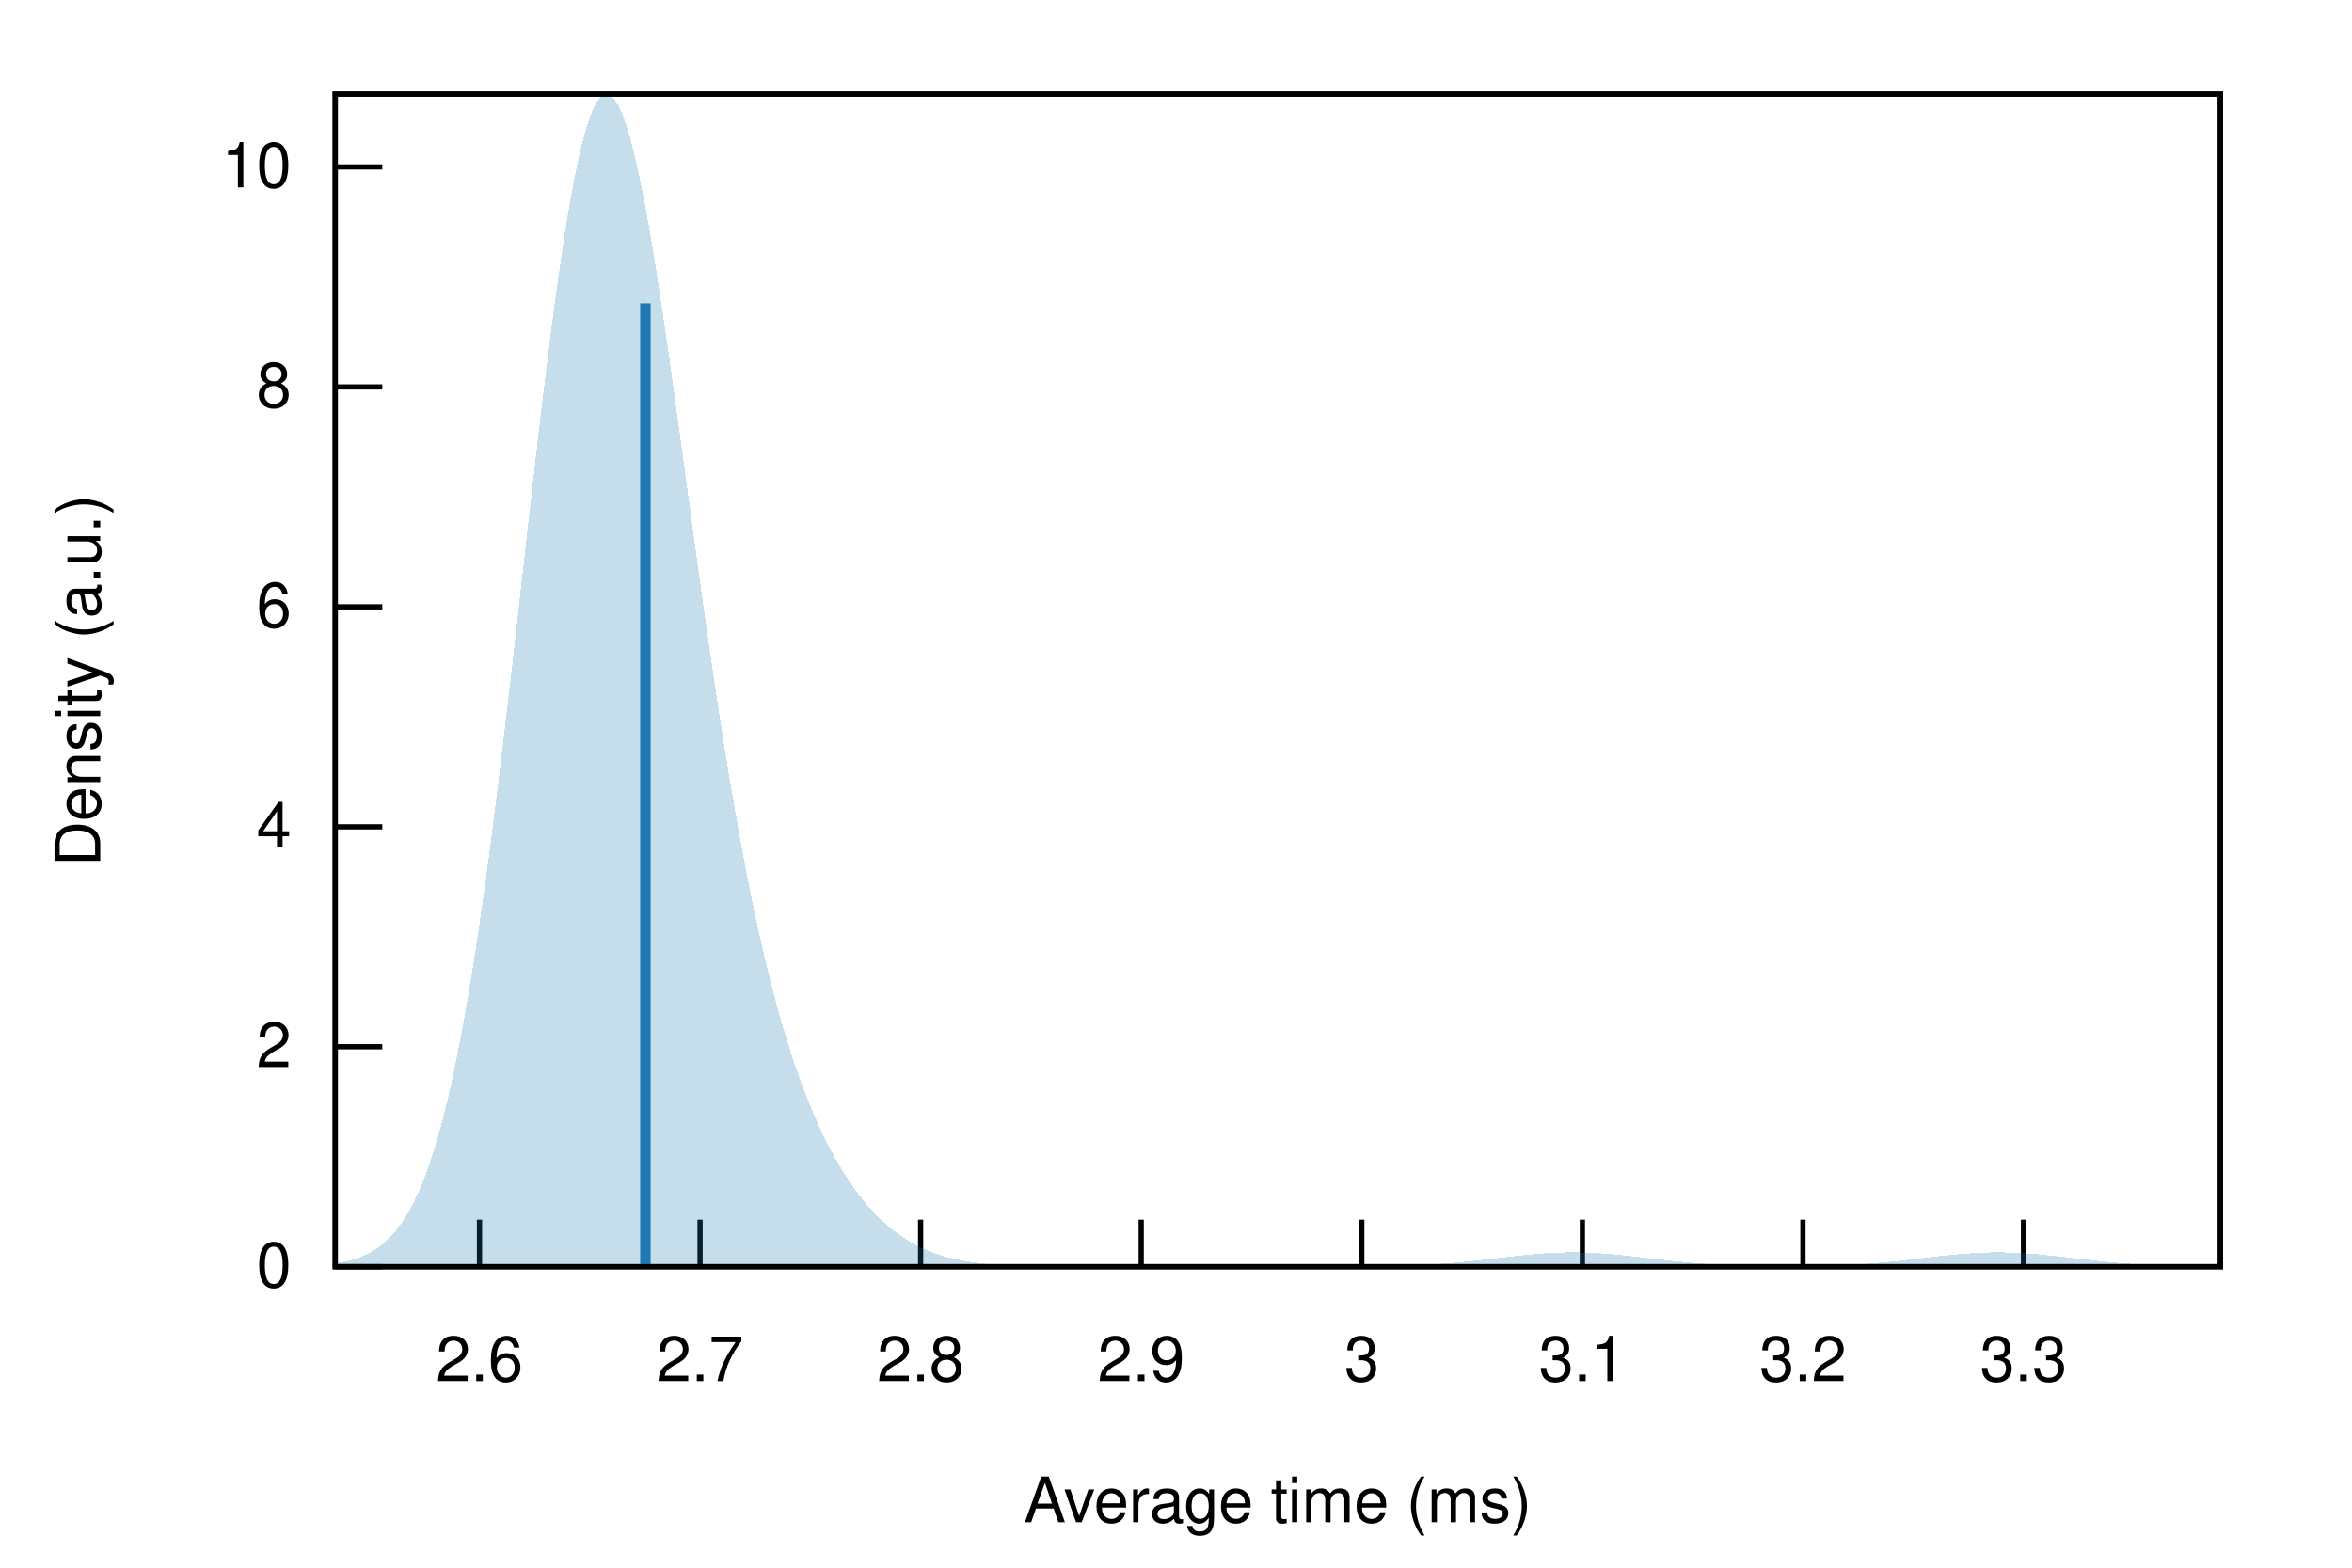
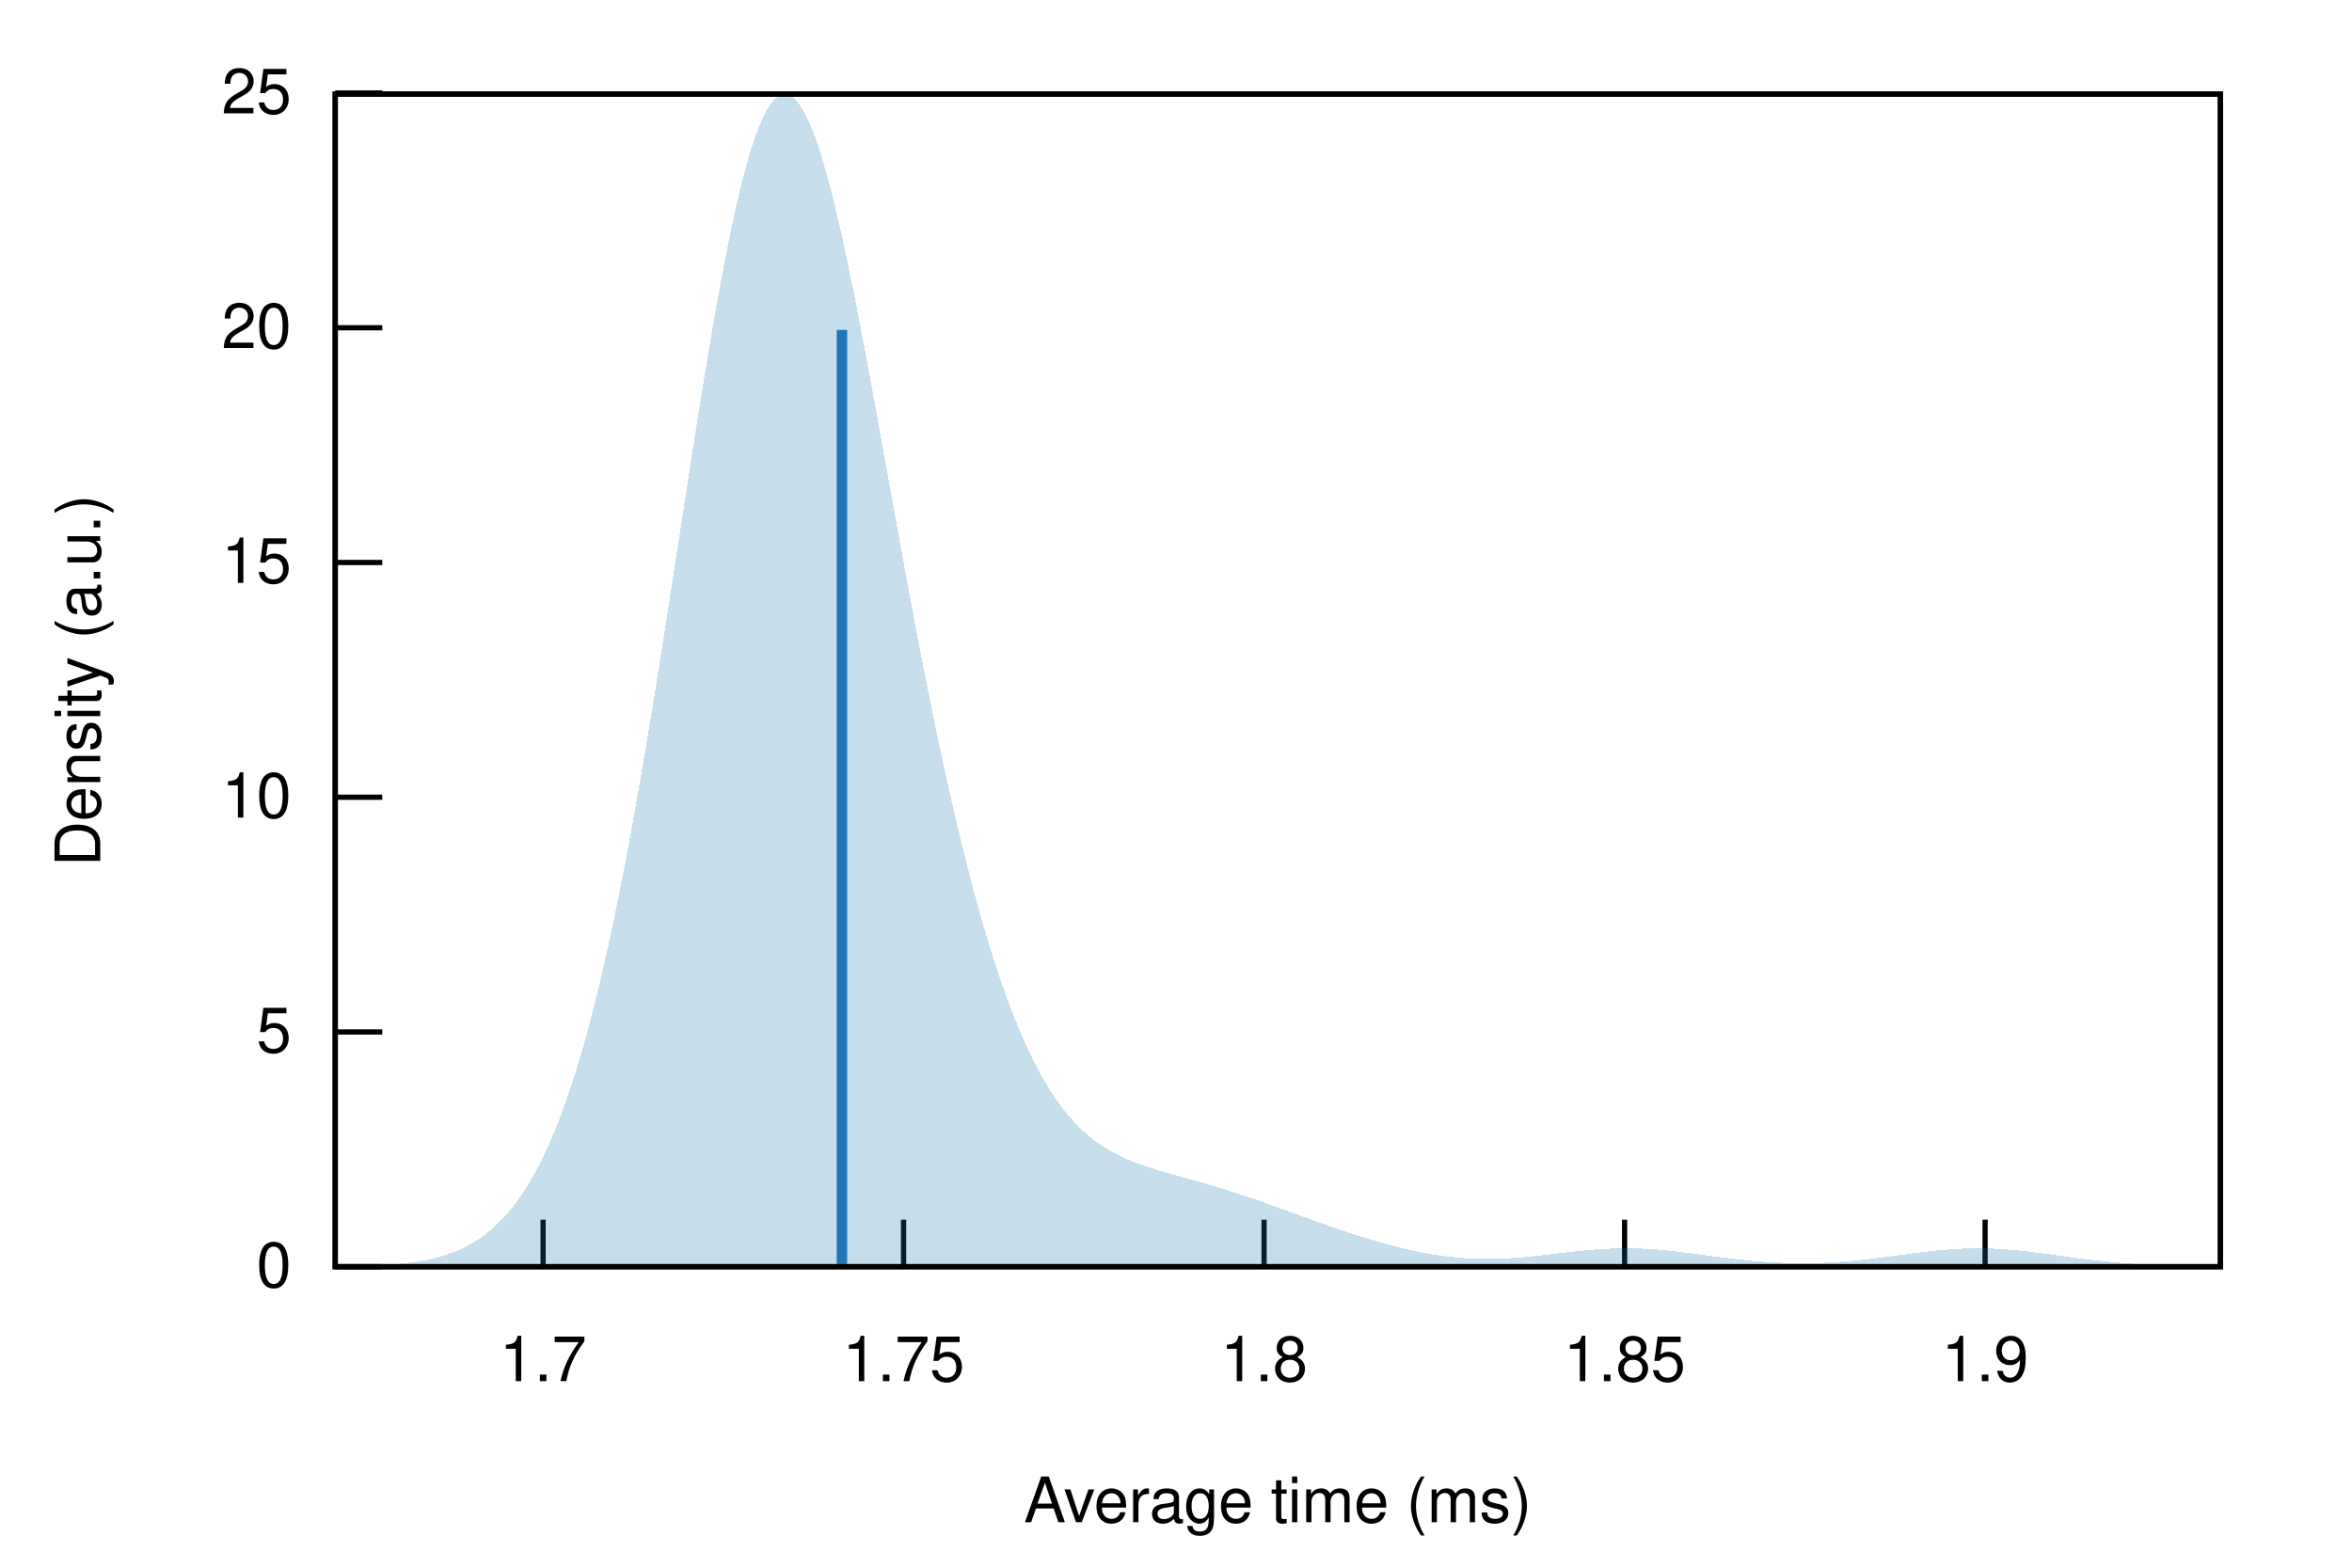
<svg xmlns="http://www.w3.org/2000/svg" xmlns:xlink="http://www.w3.org/1999/xlink" viewBox="0 0 450 300">
  <g id="gnuplot_canvas">
    <rect x="0" y="0" width="450" height="300" fill="none" />
    <defs>
      <circle id="gpDot" r="0.5" stroke-width="0.5" stroke="currentColor" />
      <path id="gpPt0" stroke-width="0.222" stroke="currentColor" d="M-1,0 h2 M0,-1 v2" />
      <path id="gpPt1" stroke-width="0.222" stroke="currentColor" d="M-1,-1 L1,1 M1,-1 L-1,1" />
      <path id="gpPt2" stroke-width="0.222" stroke="currentColor" d="M-1,0 L1,0 M0,-1 L0,1 M-1,-1 L1,1 M-1,1 L1,-1" />
      <rect id="gpPt3" stroke-width="0.222" stroke="currentColor" x="-1" y="-1" width="2" height="2" />
      <rect id="gpPt4" stroke-width="0.222" stroke="currentColor" fill="currentColor" x="-1" y="-1" width="2" height="2" />
      <circle id="gpPt5" stroke-width="0.222" stroke="currentColor" cx="0" cy="0" r="1" />
      <use xlink:href="#gpPt5" id="gpPt6" fill="currentColor" stroke="none" />
      <path id="gpPt7" stroke-width="0.222" stroke="currentColor" d="M0,-1.33 L-1.33,0.67 L1.33,0.67 z" />
      <use xlink:href="#gpPt7" id="gpPt8" fill="currentColor" stroke="none" />
      <use xlink:href="#gpPt7" id="gpPt9" stroke="currentColor" transform="rotate(180)" />
      <use xlink:href="#gpPt9" id="gpPt10" fill="currentColor" stroke="none" />
      <use xlink:href="#gpPt3" id="gpPt11" stroke="currentColor" transform="rotate(45)" />
      <use xlink:href="#gpPt11" id="gpPt12" fill="currentColor" stroke="none" />
      <path id="gpPt13" stroke-width="0.222" stroke="currentColor" d="M0,1.330 L1.265,0.411 L0.782,-1.067 L-0.782,-1.076 L-1.265,0.411 z" />
      <use xlink:href="#gpPt13" id="gpPt14" fill="currentColor" stroke="none" />
      <filter id="textbox" filterUnits="objectBoundingBox" x="0" y="0" height="1" width="1">
        <feFlood flood-color="white" flood-opacity="1" result="bgnd" />
        <feComposite in="SourceGraphic" in2="bgnd" operator="atop" />
      </filter>
      <filter id="greybox" filterUnits="objectBoundingBox" x="0" y="0" height="1" width="1">
        <feFlood flood-color="lightgrey" flood-opacity="1" result="grey" />
        <feComposite in="SourceGraphic" in2="grey" operator="atop" />
      </filter>
    </defs>
    <g fill="none" color="white" stroke="currentColor" stroke-width="1.00" stroke-linecap="butt" stroke-linejoin="miter">
</g>
    <g fill="none" color="black" stroke="currentColor" stroke-width="1.00" stroke-linecap="butt" stroke-linejoin="miter">
      <path stroke="black" d="M64.14,242.40 L73.14,242.40  " />
      <g transform="translate(55.75,246.30)" stroke="none" fill="black" font-family="Helvetica" font-size="12.00" text-anchor="end">
        <text>
          <tspan font-family="Helvetica"> 0</tspan>
        </text>
      </g>
    </g>
    <g fill="none" color="black" stroke="currentColor" stroke-width="1.00" stroke-linecap="butt" stroke-linejoin="miter">
-       <path stroke="black" d="M64.14,200.31 L73.14,200.31  " />
-       <g transform="translate(55.75,204.21)" stroke="none" fill="black" font-family="Helvetica" font-size="12.00" text-anchor="end">
+       <path stroke="black" d="M64.14,197.48 L73.14,197.48  " />
+       <g transform="translate(55.75,201.38)" stroke="none" fill="black" font-family="Helvetica" font-size="12.00" text-anchor="end">
        <text>
-           <tspan font-family="Helvetica"> 2</tspan>
+           <tspan font-family="Helvetica"> 5</tspan>
        </text>
      </g>
    </g>
    <g fill="none" color="black" stroke="currentColor" stroke-width="1.00" stroke-linecap="butt" stroke-linejoin="miter">
-       <path stroke="black" d="M64.14,158.22 L73.14,158.22  " />
-       <g transform="translate(55.75,162.12)" stroke="none" fill="black" font-family="Helvetica" font-size="12.00" text-anchor="end">
-         <text>
-           <tspan font-family="Helvetica"> 4</tspan>
-         </text>
-       </g>
-     </g>
-     <g fill="none" color="black" stroke="currentColor" stroke-width="1.00" stroke-linecap="butt" stroke-linejoin="miter">
-       <path stroke="black" d="M64.14,116.13 L73.14,116.13  " />
-       <g transform="translate(55.75,120.03)" stroke="none" fill="black" font-family="Helvetica" font-size="12.00" text-anchor="end">
-         <text>
-           <tspan font-family="Helvetica"> 6</tspan>
-         </text>
-       </g>
-     </g>
-     <g fill="none" color="black" stroke="currentColor" stroke-width="1.00" stroke-linecap="butt" stroke-linejoin="miter">
-       <path stroke="black" d="M64.14,74.04 L73.14,74.04  " />
-       <g transform="translate(55.75,77.94)" stroke="none" fill="black" font-family="Helvetica" font-size="12.00" text-anchor="end">
-         <text>
-           <tspan font-family="Helvetica"> 8</tspan>
-         </text>
-       </g>
-     </g>
-     <g fill="none" color="black" stroke="currentColor" stroke-width="1.00" stroke-linecap="butt" stroke-linejoin="miter">
-       <path stroke="black" d="M64.14,31.95 L73.14,31.95  " />
-       <g transform="translate(55.75,35.85)" stroke="none" fill="black" font-family="Helvetica" font-size="12.00" text-anchor="end">
+       <path stroke="black" d="M64.14,152.56 L73.14,152.56  " />
+       <g transform="translate(55.75,156.46)" stroke="none" fill="black" font-family="Helvetica" font-size="12.00" text-anchor="end">
        <text>
          <tspan font-family="Helvetica"> 10</tspan>
        </text>
      </g>
    </g>
    <g fill="none" color="black" stroke="currentColor" stroke-width="1.00" stroke-linecap="butt" stroke-linejoin="miter">
-       <path stroke="black" d="M91.74,242.40 L91.74,233.40  " />
-       <g transform="translate(91.74,264.30)" stroke="none" fill="black" font-family="Helvetica" font-size="12.00" text-anchor="middle">
+       <path stroke="black" d="M64.14,107.64 L73.14,107.64  " />
+       <g transform="translate(55.75,111.54)" stroke="none" fill="black" font-family="Helvetica" font-size="12.00" text-anchor="end">
        <text>
-           <tspan font-family="Helvetica"> 2.6</tspan>
+           <tspan font-family="Helvetica"> 15</tspan>
        </text>
      </g>
    </g>
    <g fill="none" color="black" stroke="currentColor" stroke-width="1.00" stroke-linecap="butt" stroke-linejoin="miter">
-       <path stroke="black" d="M133.94,242.40 L133.94,233.40  " />
-       <g transform="translate(133.94,264.30)" stroke="none" fill="black" font-family="Helvetica" font-size="12.00" text-anchor="middle">
+       <path stroke="black" d="M64.14,62.72 L73.14,62.72  " />
+       <g transform="translate(55.75,66.62)" stroke="none" fill="black" font-family="Helvetica" font-size="12.00" text-anchor="end">
        <text>
-           <tspan font-family="Helvetica"> 2.7</tspan>
+           <tspan font-family="Helvetica"> 20</tspan>
        </text>
      </g>
    </g>
    <g fill="none" color="black" stroke="currentColor" stroke-width="1.00" stroke-linecap="butt" stroke-linejoin="miter">
-       <path stroke="black" d="M176.14,242.40 L176.14,233.40  " />
-       <g transform="translate(176.14,264.30)" stroke="none" fill="black" font-family="Helvetica" font-size="12.00" text-anchor="middle">
+       <path stroke="black" d="M64.14,17.80 L73.14,17.80  " />
+       <g transform="translate(55.75,21.70)" stroke="none" fill="black" font-family="Helvetica" font-size="12.00" text-anchor="end">
        <text>
-           <tspan font-family="Helvetica"> 2.8</tspan>
+           <tspan font-family="Helvetica"> 25</tspan>
        </text>
      </g>
    </g>
    <g fill="none" color="black" stroke="currentColor" stroke-width="1.00" stroke-linecap="butt" stroke-linejoin="miter">
-       <path stroke="black" d="M218.34,242.40 L218.34,233.40  " />
-       <g transform="translate(218.34,264.30)" stroke="none" fill="black" font-family="Helvetica" font-size="12.00" text-anchor="middle">
+       <path stroke="black" d="M103.91,242.40 L103.91,233.40  " />
+       <g transform="translate(103.91,264.30)" stroke="none" fill="black" font-family="Helvetica" font-size="12.00" text-anchor="middle">
        <text>
-           <tspan font-family="Helvetica"> 2.9</tspan>
+           <tspan font-family="Helvetica"> 1.7</tspan>
        </text>
      </g>
    </g>
    <g fill="none" color="black" stroke="currentColor" stroke-width="1.00" stroke-linecap="butt" stroke-linejoin="miter">
-       <path stroke="black" d="M260.54,242.40 L260.54,233.40  " />
-       <g transform="translate(260.54,264.30)" stroke="none" fill="black" font-family="Helvetica" font-size="12.00" text-anchor="middle">
+       <path stroke="black" d="M172.88,242.40 L172.88,233.40  " />
+       <g transform="translate(172.88,264.30)" stroke="none" fill="black" font-family="Helvetica" font-size="12.00" text-anchor="middle">
        <text>
-           <tspan font-family="Helvetica"> 3</tspan>
+           <tspan font-family="Helvetica"> 1.75</tspan>
        </text>
      </g>
    </g>
    <g fill="none" color="black" stroke="currentColor" stroke-width="1.00" stroke-linecap="butt" stroke-linejoin="miter">
-       <path stroke="black" d="M302.75,242.40 L302.75,233.40  " />
-       <g transform="translate(302.75,264.30)" stroke="none" fill="black" font-family="Helvetica" font-size="12.00" text-anchor="middle">
+       <path stroke="black" d="M241.85,242.40 L241.85,233.40  " />
+       <g transform="translate(241.85,264.30)" stroke="none" fill="black" font-family="Helvetica" font-size="12.00" text-anchor="middle">
        <text>
-           <tspan font-family="Helvetica"> 3.1</tspan>
+           <tspan font-family="Helvetica"> 1.8</tspan>
        </text>
      </g>
    </g>
    <g fill="none" color="black" stroke="currentColor" stroke-width="1.00" stroke-linecap="butt" stroke-linejoin="miter">
-       <path stroke="black" d="M344.95,242.40 L344.95,233.40  " />
-       <g transform="translate(344.95,264.30)" stroke="none" fill="black" font-family="Helvetica" font-size="12.00" text-anchor="middle">
+       <path stroke="black" d="M310.83,242.40 L310.83,233.40  " />
+       <g transform="translate(310.83,264.30)" stroke="none" fill="black" font-family="Helvetica" font-size="12.00" text-anchor="middle">
        <text>
-           <tspan font-family="Helvetica"> 3.2</tspan>
+           <tspan font-family="Helvetica"> 1.85</tspan>
        </text>
      </g>
    </g>
    <g fill="none" color="black" stroke="currentColor" stroke-width="1.00" stroke-linecap="butt" stroke-linejoin="miter">
-       <path stroke="black" d="M387.15,242.40 L387.15,233.40  " />
-       <g transform="translate(387.15,264.30)" stroke="none" fill="black" font-family="Helvetica" font-size="12.00" text-anchor="middle">
+       <path stroke="black" d="M379.80,242.40 L379.80,233.40  " />
+       <g transform="translate(379.80,264.30)" stroke="none" fill="black" font-family="Helvetica" font-size="12.00" text-anchor="middle">
        <text>
-           <tspan font-family="Helvetica"> 3.3</tspan>
+           <tspan font-family="Helvetica"> 1.9</tspan>
        </text>
      </g>
    </g>
    <g fill="none" color="black" stroke="currentColor" stroke-width="1.00" stroke-linecap="butt" stroke-linejoin="miter">
</g>
    <g fill="none" color="black" stroke="currentColor" stroke-width="1.00" stroke-linecap="butt" stroke-linejoin="miter">
      <path stroke="black" d="M64.14,18.01 L64.14,242.40 L424.82,242.40 L424.82,18.01 L64.14,18.01 Z  " />
    </g>
    <g fill="none" color="black" stroke="currentColor" stroke-width="1.00" stroke-linecap="butt" stroke-linejoin="miter">
</g>
    <g id="gnuplot_plot_1">
      <g fill="none" color="black" stroke="currentColor" stroke-width="1.00" stroke-linecap="butt" stroke-linejoin="miter">
        <g stroke="none" shape-rendering="crispEdges">
-           <polygon fill="rgb( 31, 120, 180)" fill-opacity="0.25" points="64.14,241.76 64.86,241.65 65.59,241.51 66.31,241.35 67.03,241.17 67.75,240.96 68.48,240.72 69.20,240.45 69.92,240.13 70.65,239.78 71.37,239.37 72.09,238.90 72.81,238.38 73.54,237.79 74.26,237.12 74.98,236.37 75.70,235.54 76.43,234.60 77.15,233.57 77.87,232.41 78.60,231.14 79.32,229.73 80.04,228.18 80.76,226.49 81.49,224.63 82.21,222.60 82.93,220.40 83.66,218.01 84.38,215.42 85.10,212.64 85.82,209.64 86.55,206.43 87.27,203.00 87.99,199.35 88.72,195.47 89.44,191.36 90.16,187.03 90.88,182.47 91.61,177.69 92.33,172.69 93.05,167.49 93.78,162.09 94.50,156.50 95.22,150.74 95.94,144.82 96.67,138.76 97.39,132.58 98.11,126.31 98.83,119.96 99.56,113.56 100.28,107.14 101.00,100.73 101.73,94.35 102.45,88.04 103.17,81.83 103.89,75.74 104.62,69.81 105.34,64.08 106.06,58.56 106.79,53.29 107.51,48.30 108.23,43.62 108.95,39.27 109.68,35.28 110.40,31.66 111.12,28.43 111.85,25.63 112.57,23.24 113.29,21.30 114.01,19.80 114.74,18.75 115.46,18.15 116.18,18.01 116.90,18.31 117.63,19.06 118.35,20.23 119.07,21.83 119.80,23.83 120.52,26.21 121.24,28.96 121.96,32.06 122.69,35.49 123.41,39.21 124.13,43.21 124.86,47.45 125.58,51.92 126.30,56.59 127.02,61.42 127.75,66.40 128.47,71.49 129.19,76.67 129.92,81.92 130.64,87.21 131.36,92.52 132.08,97.83 132.81,103.12 133.53,108.38 134.25,113.57 134.97,118.69 135.70,123.73 136.42,128.67 137.14,133.51 137.87,138.23 138.59,142.82 139.31,147.28 140.03,151.61 140.76,155.80 141.48,159.85 142.20,163.75 142.93,167.52 143.65,171.14 144.37,174.62 145.09,177.96 145.82,181.16 146.54,184.23 147.26,187.17 147.99,189.99 148.71,192.68 149.43,195.25 150.15,197.71 150.88,200.07 151.60,202.31 152.32,204.45 153.05,206.50 153.77,208.46 154.49,210.32 155.21,212.10 155.94,213.80 156.66,215.43 157.38,216.98 158.10,218.45 158.83,219.86 159.55,221.21 160.27,222.49 161.00,223.71 161.72,224.87 162.44,225.98 163.16,227.03 163.89,228.04 164.61,228.99 165.33,229.89 166.06,230.75 166.78,231.56 167.50,232.33 168.22,233.06 168.95,233.75 169.67,234.40 170.39,235.01 171.12,235.58 171.84,236.12 172.56,236.63 173.28,237.10 174.01,237.55 174.73,237.96 175.45,238.35 176.17,238.71 176.90,239.04 177.62,239.35 178.34,239.63 179.07,239.90 179.79,240.14 180.51,240.36 181.23,240.57 181.96,240.75 182.68,240.92 183.40,241.08 184.13,241.22 184.85,241.35 185.57,241.47 186.29,241.57 187.02,241.67 187.74,241.75 188.46,241.83 189.19,241.90 189.91,241.96 190.63,242.01 191.35,242.06 192.08,242.11 192.80,242.14 193.52,242.18 194.25,242.21 194.97,242.23 195.69,242.26 196.41,242.28 197.14,242.29 197.86,242.31 198.58,242.32 199.30,242.33 200.03,242.34 200.75,242.35 201.47,242.36 202.20,242.37 202.92,242.37 203.64,242.38 204.36,242.38 205.09,242.38 205.81,242.39 206.53,242.39 207.26,242.39 207.98,242.39 208.70,242.39 209.42,242.39 210.15,242.40 210.87,242.40 211.59,242.40 212.32,242.40 213.04,242.40 213.76,242.40 214.48,242.40 215.21,242.40 215.93,242.40 216.65,242.40 217.37,242.40 218.10,242.40 218.82,242.40 219.54,242.40 220.27,242.40 220.99,242.40 221.71,242.40 222.43,242.40 223.16,242.40 223.88,242.40 224.60,242.40 225.33,242.40 226.05,242.40 226.77,242.40 227.49,242.40 228.22,242.40 228.94,242.40 229.66,242.40 230.39,242.40 231.11,242.40 231.83,242.40 232.55,242.40 233.28,242.40 234.00,242.40 234.72,242.40 235.44,242.40 236.17,242.40 236.89,242.40 237.61,242.40 238.34,242.40 239.06,242.40 239.78,242.40 240.50,242.40 241.23,242.40 241.95,242.40 242.67,242.40 243.40,242.40 244.12,242.40 244.84,242.40 245.56,242.40 246.29,242.40 247.01,242.40 247.73,242.40 248.46,242.40 249.18,242.40 249.90,242.40 250.62,242.39 251.35,242.39 252.07,242.39 252.79,242.39 253.52,242.39 254.24,242.39 254.96,242.39 255.68,242.38 256.41,242.38 257.13,242.38 257.85,242.37 258.57,242.37 259.30,242.36 260.02,242.36 260.74,242.35 261.47,242.34 262.19,242.33 262.91,242.32 263.63,242.31 264.36,242.30 265.08,242.29 265.80,242.27 266.53,242.25 267.25,242.24 267.97,242.22 268.69,242.19 269.42,242.17 270.14,242.14 270.86,242.11 271.59,242.08 272.31,242.04 273.03,242.00 273.75,241.96 274.48,241.92 275.20,241.87 275.92,241.82 276.64,241.77 277.37,241.71 278.09,241.65 278.81,241.59 279.54,241.52 280.26,241.45 280.98,241.38 281.70,241.30 282.43,241.23 283.15,241.15 283.87,241.07 284.60,240.98 285.32,240.90 286.04,240.82 286.76,240.73 287.49,240.65 288.21,240.56 288.93,240.48 289.66,240.40 290.38,240.32 291.10,240.24 291.82,240.16 292.55,240.09 293.27,240.03 293.99,239.96 294.71,239.90 295.44,239.85 296.16,239.80 296.88,239.76 297.61,239.73 298.33,239.70 299.05,239.68 299.77,239.66 300.50,239.65 301.22,239.65 301.94,239.66 302.67,239.67 303.39,239.69 304.11,239.72 304.83,239.75 305.56,239.79 306.28,239.84 307.00,239.89 307.73,239.95 308.45,240.01 309.17,240.08 309.89,240.15 310.62,240.22 311.34,240.30 312.06,240.38 312.79,240.46 313.51,240.55 314.23,240.63 314.95,240.71 315.68,240.80 316.40,240.88 317.12,240.97 317.84,241.05 318.57,241.13 319.29,241.21 320.01,241.29 320.74,241.36 321.46,241.43 322.18,241.50 322.90,241.57 323.63,241.64 324.35,241.70 325.07,241.75 325.80,241.81 326.52,241.86 327.24,241.91 327.96,241.95 328.69,241.99 329.41,242.03 330.13,242.07 330.86,242.10 331.58,242.13 332.30,242.16 333.02,242.18 333.75,242.20 334.47,242.22 335.19,242.24 335.91,242.26 336.64,242.27 337.36,242.28 338.08,242.29 338.81,242.30 339.53,242.30 340.25,242.31 340.97,242.31 341.70,242.31 342.42,242.31 343.14,242.31 343.87,242.30 344.59,242.29 345.31,242.29 346.03,242.28 346.76,242.27 347.48,242.25 348.20,242.24 348.93,242.22 349.65,242.20 350.37,242.17 351.09,242.15 351.82,242.12 352.54,242.09 353.26,242.06 353.99,242.02 354.71,241.98 355.43,241.94 356.15,241.89 356.88,241.84 357.60,241.79 358.32,241.74 359.04,241.68 359.77,241.62 360.49,241.55 361.21,241.49 361.94,241.41 362.66,241.34 363.38,241.27 364.10,241.19 364.83,241.11 365.55,241.03 366.27,240.94 367.00,240.86 367.72,240.78 368.44,240.69 369.16,240.61 369.89,240.52 370.61,240.44 371.33,240.36 372.06,240.28 372.78,240.20 373.50,240.13 374.22,240.06 374.95,239.99 375.67,239.93 376.39,239.88 377.11,239.83 377.84,239.78 378.56,239.74 379.28,239.71 380.01,239.69 380.73,239.67 381.45,239.66 382.17,239.65 382.90,239.66 383.62,239.67 384.34,239.68 385.07,239.71 385.79,239.74 386.51,239.77 387.23,239.82 387.96,239.87 388.68,239.92 389.40,239.98 390.13,240.04 390.85,240.11 391.57,240.19 392.29,240.26 393.02,240.34 393.74,240.42 394.46,240.50 395.18,240.59 395.91,240.67 396.63,240.76 397.35,240.84 398.08,240.92 398.80,241.01 399.52,241.09 400.24,241.17 400.97,241.25 401.69,241.32 402.41,241.40 403.14,241.47 403.86,241.54 404.58,241.60 405.30,241.67 406.03,241.72 406.75,241.78 407.47,241.83 408.20,241.88 408.92,241.93 409.64,241.97 410.36,242.01 411.09,242.05 411.81,242.09 412.53,242.12 413.26,242.15 413.98,242.17 414.70,242.20 415.42,242.22 416.15,242.24 416.87,242.26 417.59,242.28 418.31,242.29 419.04,242.30 419.76,242.32 420.48,242.33 421.21,242.34 421.93,242.34 422.65,242.35 423.37,242.36 424.10,242.36 424.82,242.37 424.82,242.40 424.10,242.40 423.37,242.40 422.65,242.40 421.93,242.40 421.21,242.40 420.48,242.40 419.76,242.40 419.04,242.40 418.31,242.40 417.59,242.40 416.87,242.40 416.15,242.40 415.42,242.40 414.70,242.40 413.98,242.40 413.26,242.40 412.53,242.40 411.81,242.40 411.09,242.40 410.36,242.40 409.64,242.40 408.92,242.40 408.20,242.40 407.47,242.40 406.75,242.40 406.03,242.40 405.30,242.40 404.58,242.40 403.86,242.40 403.14,242.40 402.41,242.40 401.69,242.40 400.97,242.40 400.24,242.40 399.52,242.40 398.80,242.40 398.08,242.40 397.35,242.40 396.63,242.40 395.91,242.40 395.18,242.40 394.46,242.40 393.74,242.40 393.02,242.40 392.29,242.40 391.57,242.40 390.85,242.40 390.13,242.40 389.40,242.40 388.68,242.40 387.96,242.40 387.23,242.40 386.51,242.40 385.79,242.40 385.07,242.40 384.34,242.40 383.62,242.40 382.90,242.40 382.17,242.40 381.45,242.40 380.73,242.40 380.01,242.40 379.28,242.40 378.56,242.40 377.84,242.40 377.11,242.40 376.39,242.40 375.67,242.40 374.95,242.40 374.22,242.40 373.50,242.40 372.78,242.40 372.06,242.40 371.33,242.40 370.61,242.40 369.89,242.40 369.16,242.40 368.44,242.40 367.72,242.40 367.00,242.40 366.27,242.40 365.55,242.40 364.83,242.40 364.10,242.40 363.38,242.40 362.66,242.40 361.94,242.40 361.21,242.40 360.49,242.40 359.77,242.40 359.04,242.40 358.32,242.40 357.60,242.40 356.88,242.40 356.15,242.40 355.43,242.40 354.71,242.40 353.99,242.40 353.26,242.40 352.54,242.40 351.82,242.40 351.09,242.40 350.37,242.40 349.65,242.40 348.93,242.40 348.20,242.40 347.48,242.40 346.76,242.40 346.03,242.40 345.31,242.40 344.59,242.40 343.87,242.40 343.14,242.40 342.42,242.40 341.70,242.40 340.97,242.40 340.25,242.40 339.53,242.40 338.81,242.40 338.08,242.40 337.36,242.40 336.64,242.40 335.91,242.40 335.19,242.40 334.47,242.40 333.75,242.40 333.02,242.40 332.30,242.40 331.58,242.40 330.86,242.40 330.13,242.40 329.41,242.40 328.69,242.40 327.96,242.40 327.24,242.40 326.52,242.40 325.80,242.40 325.07,242.40 324.35,242.40 323.63,242.40 322.90,242.40 322.18,242.40 321.46,242.40 320.74,242.40 320.01,242.40 319.29,242.40 318.57,242.40 317.84,242.40 317.12,242.40 316.40,242.40 315.68,242.40 314.95,242.40 314.23,242.40 313.51,242.40 312.79,242.40 312.06,242.40 311.34,242.40 310.62,242.40 309.89,242.40 309.17,242.40 308.45,242.40 307.73,242.40 307.00,242.40 306.28,242.40 305.56,242.40 304.83,242.40 304.11,242.40 303.39,242.40 302.67,242.40 301.94,242.40 301.22,242.40 300.50,242.40 299.77,242.40 299.05,242.40 298.33,242.40 297.61,242.40 296.88,242.40 296.16,242.40 295.44,242.40 294.71,242.40 293.99,242.40 293.27,242.40 292.55,242.40 291.82,242.40 291.10,242.40 290.38,242.40 289.66,242.40 288.93,242.40 288.21,242.40 287.49,242.40 286.76,242.40 286.04,242.40 285.32,242.40 284.60,242.40 283.87,242.40 283.15,242.40 282.43,242.40 281.70,242.40 280.98,242.40 280.26,242.40 279.54,242.40 278.81,242.40 278.09,242.40 277.37,242.40 276.64,242.40 275.92,242.40 275.20,242.40 274.48,242.40 273.75,242.40 273.03,242.40 272.31,242.40 271.59,242.40 270.86,242.40 270.14,242.40 269.42,242.40 268.69,242.40 267.97,242.40 267.25,242.40 266.53,242.40 265.80,242.40 265.08,242.40 264.36,242.40 263.63,242.40 262.91,242.40 262.19,242.40 261.47,242.40 260.74,242.40 260.02,242.40 259.30,242.40 258.57,242.40 257.85,242.40 257.13,242.40 256.41,242.40 255.68,242.40 254.96,242.40 254.24,242.40 253.52,242.40 252.79,242.40 252.07,242.40 251.35,242.40 250.62,242.40 249.90,242.40 249.18,242.40 248.46,242.40 247.73,242.40 247.01,242.40 246.29,242.40 245.56,242.40 244.84,242.40 244.12,242.40 243.40,242.40 242.67,242.40 241.95,242.40 241.23,242.40 240.50,242.40 239.78,242.40 239.06,242.40 238.34,242.40 237.61,242.40 236.89,242.40 236.17,242.40 235.44,242.40 234.72,242.40 234.00,242.40 233.28,242.40 232.55,242.40 231.83,242.40 231.11,242.40 230.39,242.40 229.66,242.40 228.94,242.40 228.22,242.40 227.49,242.40 226.77,242.40 226.05,242.40 225.33,242.40 224.60,242.40 223.88,242.40 223.16,242.40 222.43,242.40 221.71,242.40 220.99,242.40 220.27,242.40 219.54,242.40 218.82,242.40 218.10,242.40 217.37,242.40 216.65,242.40 215.93,242.40 215.21,242.40 214.48,242.40 213.76,242.40 213.04,242.40 212.32,242.40 211.59,242.40 210.87,242.40 210.15,242.40 209.42,242.40 208.70,242.40 207.98,242.40 207.26,242.40 206.53,242.40 205.81,242.40 205.09,242.40 204.36,242.40 203.64,242.40 202.92,242.40 202.20,242.40 201.47,242.40 200.75,242.40 200.03,242.40 199.30,242.40 198.58,242.40 197.86,242.40 197.14,242.40 196.41,242.40 195.69,242.40 194.97,242.40 194.25,242.40 193.52,242.40 192.80,242.40 192.08,242.40 191.35,242.40 190.63,242.40 189.91,242.40 189.19,242.40 188.46,242.40 187.74,242.40 187.02,242.40 186.29,242.40 185.57,242.40 184.85,242.40 184.13,242.40 183.40,242.40 182.68,242.40 181.96,242.40 181.23,242.40 180.51,242.40 179.79,242.40 179.07,242.40 178.34,242.40 177.62,242.40 176.90,242.40 176.17,242.40 175.45,242.40 174.73,242.40 174.01,242.40 173.28,242.40 172.56,242.40 171.84,242.40 171.12,242.40 170.39,242.40 169.67,242.40 168.95,242.40 168.22,242.40 167.50,242.40 166.78,242.40 166.06,242.40 165.33,242.40 164.61,242.40 163.89,242.40 163.16,242.40 162.44,242.40 161.72,242.40 161.00,242.40 160.27,242.40 159.55,242.40 158.83,242.40 158.10,242.40 157.38,242.40 156.66,242.40 155.94,242.40 155.21,242.40 154.49,242.40 153.77,242.40 153.05,242.40 152.32,242.40 151.60,242.40 150.88,242.40 150.15,242.40 149.43,242.40 148.71,242.40 147.99,242.40 147.26,242.40 146.54,242.40 145.82,242.40 145.09,242.40 144.37,242.40 143.65,242.40 142.93,242.40 142.20,242.40 141.48,242.40 140.76,242.40 140.03,242.40 139.31,242.40 138.59,242.40 137.87,242.40 137.14,242.40 136.42,242.40 135.70,242.40 134.97,242.40 134.25,242.40 133.53,242.40 132.81,242.40 132.08,242.40 131.36,242.40 130.64,242.40 129.92,242.40 129.19,242.40 128.47,242.40 127.75,242.40 127.02,242.40 126.30,242.40 125.58,242.40 124.86,242.40 124.13,242.40 123.41,242.40 122.69,242.40 121.96,242.40 121.24,242.40 120.52,242.40 119.80,242.40 119.07,242.40 118.35,242.40 117.63,242.40 116.90,242.40 116.18,242.40 115.46,242.40 114.74,242.40 114.01,242.40 113.29,242.40 112.57,242.40 111.85,242.40 111.12,242.40 110.40,242.40 109.68,242.40 108.95,242.40 108.23,242.40 107.51,242.40 106.79,242.40 106.06,242.40 105.34,242.40 104.62,242.40 103.89,242.40 103.17,242.40 102.45,242.40 101.73,242.40 101.00,242.40 100.28,242.40 99.56,242.40 98.83,242.40 98.11,242.40 97.39,242.40 96.67,242.40 95.94,242.40 95.22,242.40 94.50,242.40 93.78,242.40 93.05,242.40 92.33,242.40 91.61,242.40 90.88,242.40 90.16,242.40 89.44,242.40 88.72,242.40 87.99,242.40 87.27,242.40 86.55,242.40 85.82,242.40 85.10,242.40 84.38,242.40 83.66,242.40 82.93,242.40 82.21,242.40 81.49,242.40 80.76,242.40 80.04,242.40 79.32,242.40 78.60,242.40 77.87,242.40 77.15,242.40 76.43,242.40 75.70,242.40 74.98,242.40 74.26,242.40 73.54,242.40 72.81,242.40 72.09,242.40 71.37,242.40 70.65,242.40 69.92,242.40 69.20,242.40 68.48,242.40 67.75,242.40 67.03,242.40 66.31,242.40 65.59,242.40 64.86,242.40 64.14,242.40 " />
+           <polygon fill="rgb( 31, 120, 180)" fill-opacity="0.25" points="64.14,242.34 64.86,242.34 65.59,242.33 66.31,242.31 67.03,242.30 67.75,242.28 68.48,242.27 69.20,242.25 69.92,242.22 70.65,242.20 71.37,242.17 72.09,242.14 72.81,242.10 73.54,242.06 74.26,242.01 74.98,241.96 75.70,241.90 76.43,241.83 77.15,241.76 77.87,241.68 78.60,241.59 79.32,241.49 80.04,241.38 80.76,241.25 81.49,241.12 82.21,240.97 82.93,240.80 83.66,240.62 84.38,240.42 85.10,240.20 85.82,239.96 86.55,239.70 87.27,239.42 87.99,239.11 88.72,238.77 89.44,238.40 90.16,238.01 90.88,237.58 91.61,237.11 92.33,236.61 93.05,236.06 93.78,235.48 94.50,234.85 95.22,234.18 95.94,233.45 96.67,232.68 97.39,231.84 98.11,230.96 98.83,230.01 99.56,229.00 100.28,227.92 101.00,226.77 101.73,225.55 102.45,224.26 103.17,222.89 103.89,221.44 104.62,219.91 105.34,218.29 106.06,216.58 106.79,214.78 107.51,212.88 108.23,210.88 108.95,208.79 109.68,206.59 110.40,204.29 111.12,201.88 111.85,199.37 112.57,196.74 113.29,194.00 114.01,191.15 114.74,188.18 115.46,185.10 116.18,181.91 116.90,178.60 117.63,175.17 118.35,171.64 119.07,168.00 119.80,164.24 120.52,160.39 121.24,156.43 121.96,152.37 122.69,148.22 123.41,143.98 124.13,139.65 124.86,135.25 125.58,130.79 126.30,126.26 127.02,121.68 127.75,117.05 128.47,112.40 129.19,107.71 129.92,103.02 130.64,98.33 131.36,93.65 132.08,88.99 132.81,84.37 133.53,79.80 134.25,75.29 134.97,70.86 135.70,66.53 136.42,62.30 137.14,58.18 137.87,54.21 138.59,50.37 139.31,46.70 140.03,43.21 140.76,39.89 141.48,36.78 142.20,33.88 142.93,31.19 143.65,28.73 144.37,26.51 145.09,24.54 145.82,22.81 146.54,21.35 147.26,20.15 147.99,19.21 148.71,18.54 149.43,18.14 150.15,18.01 150.88,18.15 151.60,18.55 152.32,19.21 153.05,20.13 153.77,21.29 154.49,22.71 155.21,24.35 155.94,26.23 156.66,28.32 157.38,30.62 158.10,33.12 158.83,35.80 159.55,38.66 160.27,41.67 161.00,44.84 161.72,48.14 162.44,51.57 163.16,55.11 163.89,58.74 164.61,62.46 165.33,66.26 166.06,70.12 166.78,74.03 167.50,77.98 168.22,81.96 168.95,85.96 169.67,89.96 170.39,93.97 171.12,97.97 171.84,101.95 172.56,105.91 173.28,109.84 174.01,113.73 174.73,117.58 175.45,121.38 176.17,125.13 176.90,128.83 177.62,132.46 178.34,136.03 179.07,139.53 179.79,142.96 180.51,146.33 181.23,149.61 181.96,152.83 182.68,155.96 183.40,159.02 184.13,162.00 184.85,164.90 185.57,167.71 186.29,170.45 187.02,173.10 187.74,175.68 188.46,178.17 189.19,180.57 189.91,182.90 190.63,185.15 191.35,187.31 192.08,189.39 192.80,191.39 193.52,193.31 194.25,195.16 194.97,196.92 195.69,198.61 196.41,200.22 197.14,201.76 197.86,203.22 198.58,204.62 199.30,205.94 200.03,207.19 200.75,208.38 201.47,209.51 202.20,210.57 202.92,211.57 203.64,212.51 204.36,213.40 205.09,214.24 205.81,215.02 206.53,215.76 207.26,216.44 207.98,217.09 208.70,217.69 209.42,218.25 210.15,218.78 210.87,219.27 211.59,219.73 212.32,220.17 213.04,220.57 213.76,220.95 214.48,221.30 215.21,221.63 215.93,221.95 216.65,222.24 217.37,222.52 218.10,222.79 218.82,223.04 219.54,223.29 220.27,223.52 220.99,223.75 221.71,223.97 222.43,224.18 223.16,224.39 223.88,224.59 224.60,224.80 225.33,225.00 226.05,225.20 226.77,225.40 227.49,225.60 228.22,225.80 228.94,226.01 229.66,226.21 230.39,226.42 231.11,226.63 231.83,226.84 232.55,227.06 233.28,227.28 234.00,227.50 234.72,227.73 235.44,227.96 236.17,228.19 236.89,228.43 237.61,228.67 238.34,228.91 239.06,229.16 239.78,229.41 240.50,229.66 241.23,229.91 241.95,230.17 242.67,230.42 243.40,230.68 244.12,230.94 244.84,231.20 245.56,231.46 246.29,231.72 247.01,231.98 247.73,232.25 248.46,232.51 249.18,232.77 249.90,233.03 250.62,233.29 251.35,233.55 252.07,233.80 252.79,234.06 253.52,234.31 254.24,234.57 254.96,234.82 255.68,235.07 256.41,235.31 257.13,235.56 257.85,235.80 258.57,236.03 259.30,236.27 260.02,236.50 260.74,236.73 261.47,236.95 262.19,237.17 262.91,237.39 263.63,237.60 264.36,237.81 265.08,238.01 265.80,238.21 266.53,238.40 267.25,238.59 267.97,238.77 268.69,238.94 269.42,239.11 270.14,239.27 270.86,239.43 271.59,239.58 272.31,239.72 273.03,239.85 273.75,239.98 274.48,240.10 275.20,240.21 275.92,240.31 276.64,240.41 277.37,240.50 278.09,240.57 278.81,240.64 279.54,240.71 280.26,240.76 280.98,240.80 281.70,240.84 282.43,240.87 283.15,240.89 283.87,240.90 284.60,240.90 285.32,240.90 286.04,240.88 286.76,240.86 287.49,240.84 288.21,240.80 288.93,240.76 289.66,240.72 290.38,240.66 291.10,240.61 291.82,240.54 292.55,240.47 293.27,240.40 293.99,240.33 294.71,240.25 295.44,240.17 296.16,240.08 296.88,240.00 297.61,239.91 298.33,239.83 299.05,239.74 299.77,239.66 300.50,239.58 301.22,239.50 301.94,239.42 302.67,239.34 303.39,239.27 304.11,239.21 304.83,239.15 305.56,239.09 306.28,239.04 307.00,239.00 307.73,238.96 308.45,238.93 309.17,238.91 309.89,238.89 310.62,238.88 311.34,238.88 312.06,238.88 312.79,238.90 313.51,238.92 314.23,238.95 314.95,238.98 315.68,239.03 316.40,239.07 317.12,239.13 317.84,239.19 318.57,239.26 319.29,239.33 320.01,239.41 320.74,239.49 321.46,239.57 322.18,239.66 322.90,239.75 323.63,239.85 324.35,239.94 325.07,240.04 325.80,240.14 326.52,240.23 327.24,240.33 327.96,240.43 328.69,240.52 329.41,240.62 330.13,240.71 330.86,240.80 331.58,240.89 332.30,240.97 333.02,241.05 333.75,241.13 334.47,241.20 335.19,241.27 335.91,241.34 336.64,241.40 337.36,241.45 338.08,241.50 338.81,241.55 339.53,241.59 340.25,241.63 340.97,241.66 341.70,241.69 342.42,241.71 343.14,241.72 343.87,241.73 344.59,241.73 345.31,241.73 346.03,241.73 346.76,241.72 347.48,241.70 348.20,241.68 348.93,241.65 349.65,241.62 350.37,241.58 351.09,241.53 351.82,241.49 352.54,241.43 353.26,241.37 353.99,241.31 354.71,241.25 355.43,241.17 356.15,241.10 356.88,241.02 357.60,240.94 358.32,240.85 359.04,240.76 359.77,240.67 360.49,240.58 361.21,240.49 361.94,240.39 362.66,240.29 363.38,240.19 364.10,240.10 364.83,240.00 365.55,239.90 366.27,239.81 367.00,239.72 367.72,239.63 368.44,239.54 369.16,239.46 369.89,239.38 370.61,239.30 371.33,239.23 372.06,239.17 372.78,239.11 373.50,239.06 374.22,239.01 374.95,238.97 375.67,238.94 376.39,238.91 377.11,238.90 377.84,238.89 378.56,238.88 379.28,238.89 380.01,238.90 380.73,238.92 381.45,238.95 382.17,238.99 382.90,239.03 383.62,239.08 384.34,239.13 385.07,239.20 385.79,239.26 386.51,239.34 387.23,239.41 387.96,239.49 388.68,239.58 389.40,239.67 390.13,239.76 390.85,239.86 391.57,239.95 392.29,240.05 393.02,240.15 393.74,240.25 394.46,240.35 395.18,240.45 395.91,240.55 396.63,240.64 397.35,240.74 398.08,240.83 398.80,240.93 399.52,241.01 400.24,241.10 400.97,241.19 401.69,241.27 402.41,241.35 403.14,241.42 403.86,241.49 404.58,241.56 405.30,241.62 406.03,241.69 406.75,241.74 407.47,241.80 408.20,241.85 408.92,241.90 409.64,241.94 410.36,241.98 411.09,242.02 411.81,242.06 412.53,242.09 413.26,242.12 413.98,242.15 414.70,242.18 415.42,242.20 416.15,242.22 416.87,242.24 417.59,242.26 418.31,242.27 419.04,242.29 419.76,242.30 420.48,242.31 421.21,242.32 421.93,242.33 422.65,242.34 423.37,242.35 424.10,242.36 424.82,242.36 424.82,242.40 424.10,242.40 423.37,242.40 422.65,242.40 421.93,242.40 421.21,242.40 420.48,242.40 419.76,242.40 419.04,242.40 418.31,242.40 417.59,242.40 416.87,242.40 416.15,242.40 415.42,242.40 414.70,242.40 413.98,242.40 413.26,242.40 412.53,242.40 411.81,242.40 411.09,242.40 410.36,242.40 409.64,242.40 408.92,242.40 408.20,242.40 407.47,242.40 406.75,242.40 406.03,242.40 405.30,242.40 404.58,242.40 403.86,242.40 403.14,242.40 402.41,242.40 401.69,242.40 400.97,242.40 400.24,242.40 399.52,242.40 398.80,242.40 398.08,242.40 397.35,242.40 396.63,242.40 395.91,242.40 395.18,242.40 394.46,242.40 393.74,242.40 393.02,242.40 392.29,242.40 391.57,242.40 390.85,242.40 390.13,242.40 389.40,242.40 388.68,242.40 387.96,242.40 387.23,242.40 386.51,242.40 385.79,242.40 385.07,242.40 384.34,242.40 383.62,242.40 382.90,242.40 382.17,242.40 381.45,242.40 380.73,242.40 380.01,242.40 379.28,242.40 378.56,242.40 377.84,242.40 377.11,242.40 376.39,242.40 375.67,242.40 374.95,242.40 374.22,242.40 373.50,242.40 372.78,242.40 372.06,242.40 371.33,242.40 370.61,242.40 369.89,242.40 369.16,242.40 368.44,242.40 367.72,242.40 367.00,242.40 366.27,242.40 365.55,242.40 364.83,242.40 364.10,242.40 363.38,242.40 362.66,242.40 361.94,242.40 361.21,242.40 360.49,242.40 359.77,242.40 359.04,242.40 358.32,242.40 357.60,242.40 356.88,242.40 356.15,242.40 355.43,242.40 354.71,242.40 353.99,242.40 353.26,242.40 352.54,242.40 351.82,242.40 351.09,242.40 350.37,242.40 349.65,242.40 348.93,242.40 348.20,242.40 347.48,242.40 346.76,242.40 346.03,242.40 345.31,242.40 344.59,242.40 343.87,242.40 343.14,242.40 342.42,242.40 341.70,242.40 340.97,242.40 340.25,242.40 339.53,242.40 338.81,242.40 338.08,242.40 337.36,242.40 336.64,242.40 335.91,242.40 335.19,242.40 334.47,242.40 333.75,242.40 333.02,242.40 332.30,242.40 331.58,242.40 330.86,242.40 330.13,242.40 329.41,242.40 328.69,242.40 327.96,242.40 327.24,242.40 326.52,242.40 325.80,242.40 325.07,242.40 324.35,242.40 323.63,242.40 322.90,242.40 322.18,242.40 321.46,242.40 320.74,242.40 320.01,242.40 319.29,242.40 318.57,242.40 317.84,242.40 317.12,242.40 316.40,242.40 315.68,242.40 314.95,242.40 314.23,242.40 313.51,242.40 312.79,242.40 312.06,242.40 311.34,242.40 310.62,242.40 309.89,242.40 309.17,242.40 308.45,242.40 307.73,242.40 307.00,242.40 306.28,242.40 305.56,242.40 304.83,242.40 304.11,242.40 303.39,242.40 302.67,242.40 301.94,242.40 301.22,242.40 300.50,242.40 299.77,242.40 299.05,242.40 298.33,242.40 297.61,242.40 296.88,242.40 296.16,242.40 295.44,242.40 294.71,242.40 293.99,242.40 293.27,242.40 292.55,242.40 291.82,242.40 291.10,242.40 290.38,242.40 289.66,242.40 288.93,242.40 288.21,242.40 287.49,242.40 286.76,242.40 286.04,242.40 285.32,242.40 284.60,242.40 283.87,242.40 283.15,242.40 282.43,242.40 281.70,242.40 280.98,242.40 280.26,242.40 279.54,242.40 278.81,242.40 278.09,242.40 277.37,242.40 276.64,242.40 275.92,242.40 275.20,242.40 274.48,242.40 273.75,242.40 273.03,242.40 272.31,242.40 271.59,242.40 270.86,242.40 270.14,242.40 269.42,242.40 268.69,242.40 267.97,242.40 267.25,242.40 266.53,242.40 265.80,242.40 265.08,242.40 264.36,242.40 263.63,242.40 262.91,242.40 262.19,242.40 261.47,242.40 260.74,242.40 260.02,242.40 259.30,242.40 258.57,242.40 257.85,242.40 257.13,242.40 256.41,242.40 255.68,242.40 254.96,242.40 254.24,242.40 253.52,242.40 252.79,242.40 252.07,242.40 251.35,242.40 250.62,242.40 249.90,242.40 249.18,242.40 248.46,242.40 247.73,242.40 247.01,242.40 246.29,242.40 245.56,242.40 244.84,242.40 244.12,242.40 243.40,242.40 242.67,242.40 241.95,242.40 241.23,242.40 240.50,242.40 239.78,242.40 239.06,242.40 238.34,242.40 237.61,242.40 236.89,242.40 236.17,242.40 235.44,242.40 234.72,242.40 234.00,242.40 233.28,242.40 232.55,242.40 231.83,242.40 231.11,242.40 230.39,242.40 229.66,242.40 228.94,242.40 228.22,242.40 227.49,242.40 226.77,242.40 226.05,242.40 225.33,242.40 224.60,242.40 223.88,242.40 223.16,242.40 222.43,242.40 221.71,242.40 220.99,242.40 220.27,242.40 219.54,242.40 218.82,242.40 218.10,242.40 217.37,242.40 216.65,242.40 215.93,242.40 215.21,242.40 214.48,242.40 213.76,242.40 213.04,242.40 212.32,242.40 211.59,242.40 210.87,242.40 210.15,242.40 209.42,242.40 208.70,242.40 207.98,242.40 207.26,242.40 206.53,242.40 205.81,242.40 205.09,242.40 204.36,242.40 203.64,242.40 202.92,242.40 202.20,242.40 201.47,242.40 200.75,242.40 200.03,242.40 199.30,242.40 198.58,242.40 197.86,242.40 197.14,242.40 196.41,242.40 195.69,242.40 194.97,242.40 194.25,242.40 193.52,242.40 192.80,242.40 192.08,242.40 191.35,242.40 190.63,242.40 189.91,242.40 189.19,242.40 188.46,242.40 187.74,242.40 187.02,242.40 186.29,242.40 185.57,242.40 184.85,242.40 184.13,242.40 183.40,242.40 182.68,242.40 181.96,242.40 181.23,242.40 180.51,242.40 179.79,242.40 179.07,242.40 178.34,242.40 177.62,242.40 176.90,242.40 176.17,242.40 175.45,242.40 174.73,242.40 174.01,242.40 173.28,242.40 172.56,242.40 171.84,242.40 171.12,242.40 170.39,242.40 169.67,242.40 168.95,242.40 168.22,242.40 167.50,242.40 166.78,242.40 166.06,242.40 165.33,242.40 164.61,242.40 163.89,242.40 163.16,242.40 162.44,242.40 161.72,242.40 161.00,242.40 160.27,242.40 159.55,242.40 158.83,242.40 158.10,242.40 157.38,242.40 156.66,242.40 155.94,242.40 155.21,242.40 154.49,242.40 153.77,242.40 153.05,242.40 152.32,242.40 151.60,242.40 150.88,242.40 150.15,242.40 149.43,242.40 148.71,242.40 147.99,242.40 147.26,242.40 146.54,242.40 145.82,242.40 145.09,242.40 144.37,242.40 143.65,242.40 142.93,242.40 142.20,242.40 141.48,242.40 140.76,242.40 140.03,242.40 139.31,242.40 138.59,242.40 137.87,242.40 137.14,242.40 136.42,242.40 135.70,242.40 134.97,242.40 134.25,242.40 133.53,242.40 132.81,242.40 132.08,242.40 131.36,242.40 130.64,242.40 129.92,242.40 129.19,242.40 128.47,242.40 127.75,242.40 127.02,242.40 126.30,242.40 125.58,242.40 124.86,242.40 124.13,242.40 123.41,242.40 122.69,242.40 121.96,242.40 121.24,242.40 120.52,242.40 119.80,242.40 119.07,242.40 118.35,242.40 117.63,242.40 116.90,242.40 116.18,242.40 115.46,242.40 114.74,242.40 114.01,242.40 113.29,242.40 112.57,242.40 111.85,242.40 111.12,242.40 110.40,242.40 109.68,242.40 108.95,242.40 108.23,242.40 107.51,242.40 106.79,242.40 106.06,242.40 105.34,242.40 104.62,242.40 103.89,242.40 103.17,242.40 102.45,242.40 101.73,242.40 101.00,242.40 100.28,242.40 99.56,242.40 98.83,242.40 98.11,242.40 97.39,242.40 96.67,242.40 95.94,242.40 95.22,242.40 94.50,242.40 93.78,242.40 93.05,242.40 92.33,242.40 91.61,242.40 90.88,242.40 90.16,242.40 89.44,242.40 88.72,242.40 87.99,242.40 87.27,242.40 86.55,242.40 85.82,242.40 85.10,242.40 84.38,242.40 83.66,242.40 82.93,242.40 82.21,242.40 81.49,242.40 80.76,242.40 80.04,242.40 79.32,242.40 78.60,242.40 77.87,242.40 77.15,242.40 76.43,242.40 75.70,242.40 74.98,242.40 74.26,242.40 73.54,242.40 72.81,242.40 72.09,242.40 71.37,242.40 70.65,242.40 69.92,242.40 69.20,242.40 68.48,242.40 67.75,242.40 67.03,242.40 66.31,242.40 65.59,242.40 64.86,242.40 64.14,242.40 " />
        </g>
      </g>
    </g>
    <g id="gnuplot_plot_2">
      <g fill="none" color="white" stroke="rgb( 31, 120, 180)" stroke-width="2.00" stroke-linecap="butt" stroke-linejoin="miter">
</g>
      <g fill="none" color="black" stroke="currentColor" stroke-width="2.00" stroke-linecap="butt" stroke-linejoin="miter">
-         <path stroke="rgb( 31, 120, 180)" d="M123.48,242.40 L123.48,58.04  " />
+         <path stroke="rgb( 31, 120, 180)" d="M161.08,242.40 L161.08,63.13  " />
      </g>
    </g>
    <g fill="none" color="black" stroke="currentColor" stroke-width="2.00" stroke-linecap="butt" stroke-linejoin="miter">
</g>
    <g fill="none" color="black" stroke="black" stroke-width="1.00" stroke-linecap="butt" stroke-linejoin="miter">
</g>
    <g fill="none" color="black" stroke="currentColor" stroke-width="1.00" stroke-linecap="butt" stroke-linejoin="miter">
      <path stroke="black" d="M64.14,18.01 L64.14,242.40 L424.82,242.40 L424.82,18.01 L64.14,18.01 Z  " />
      <g transform="translate(19.18,130.21) rotate(270.00)" stroke="none" fill="black" font-family="Helvetica" font-size="12.00" text-anchor="middle">
        <text>
          <tspan font-family="Helvetica">Density (a.u.)</tspan>
        </text>
      </g>
    </g>
    <g fill="none" color="black" stroke="currentColor" stroke-width="1.00" stroke-linecap="butt" stroke-linejoin="miter">
      <g transform="translate(244.48,291.30)" stroke="none" fill="black" font-family="Helvetica" font-size="12.00" text-anchor="middle">
        <text>
          <tspan font-family="Helvetica">Average time (ms)</tspan>
        </text>
      </g>
    </g>
    <g fill="none" color="black" stroke="currentColor" stroke-width="1.00" stroke-linecap="butt" stroke-linejoin="miter">
</g>
    <g fill="none" color="black" stroke="currentColor" stroke-width="1.00" stroke-linecap="butt" stroke-linejoin="miter">
</g>
  </g>
</svg>
